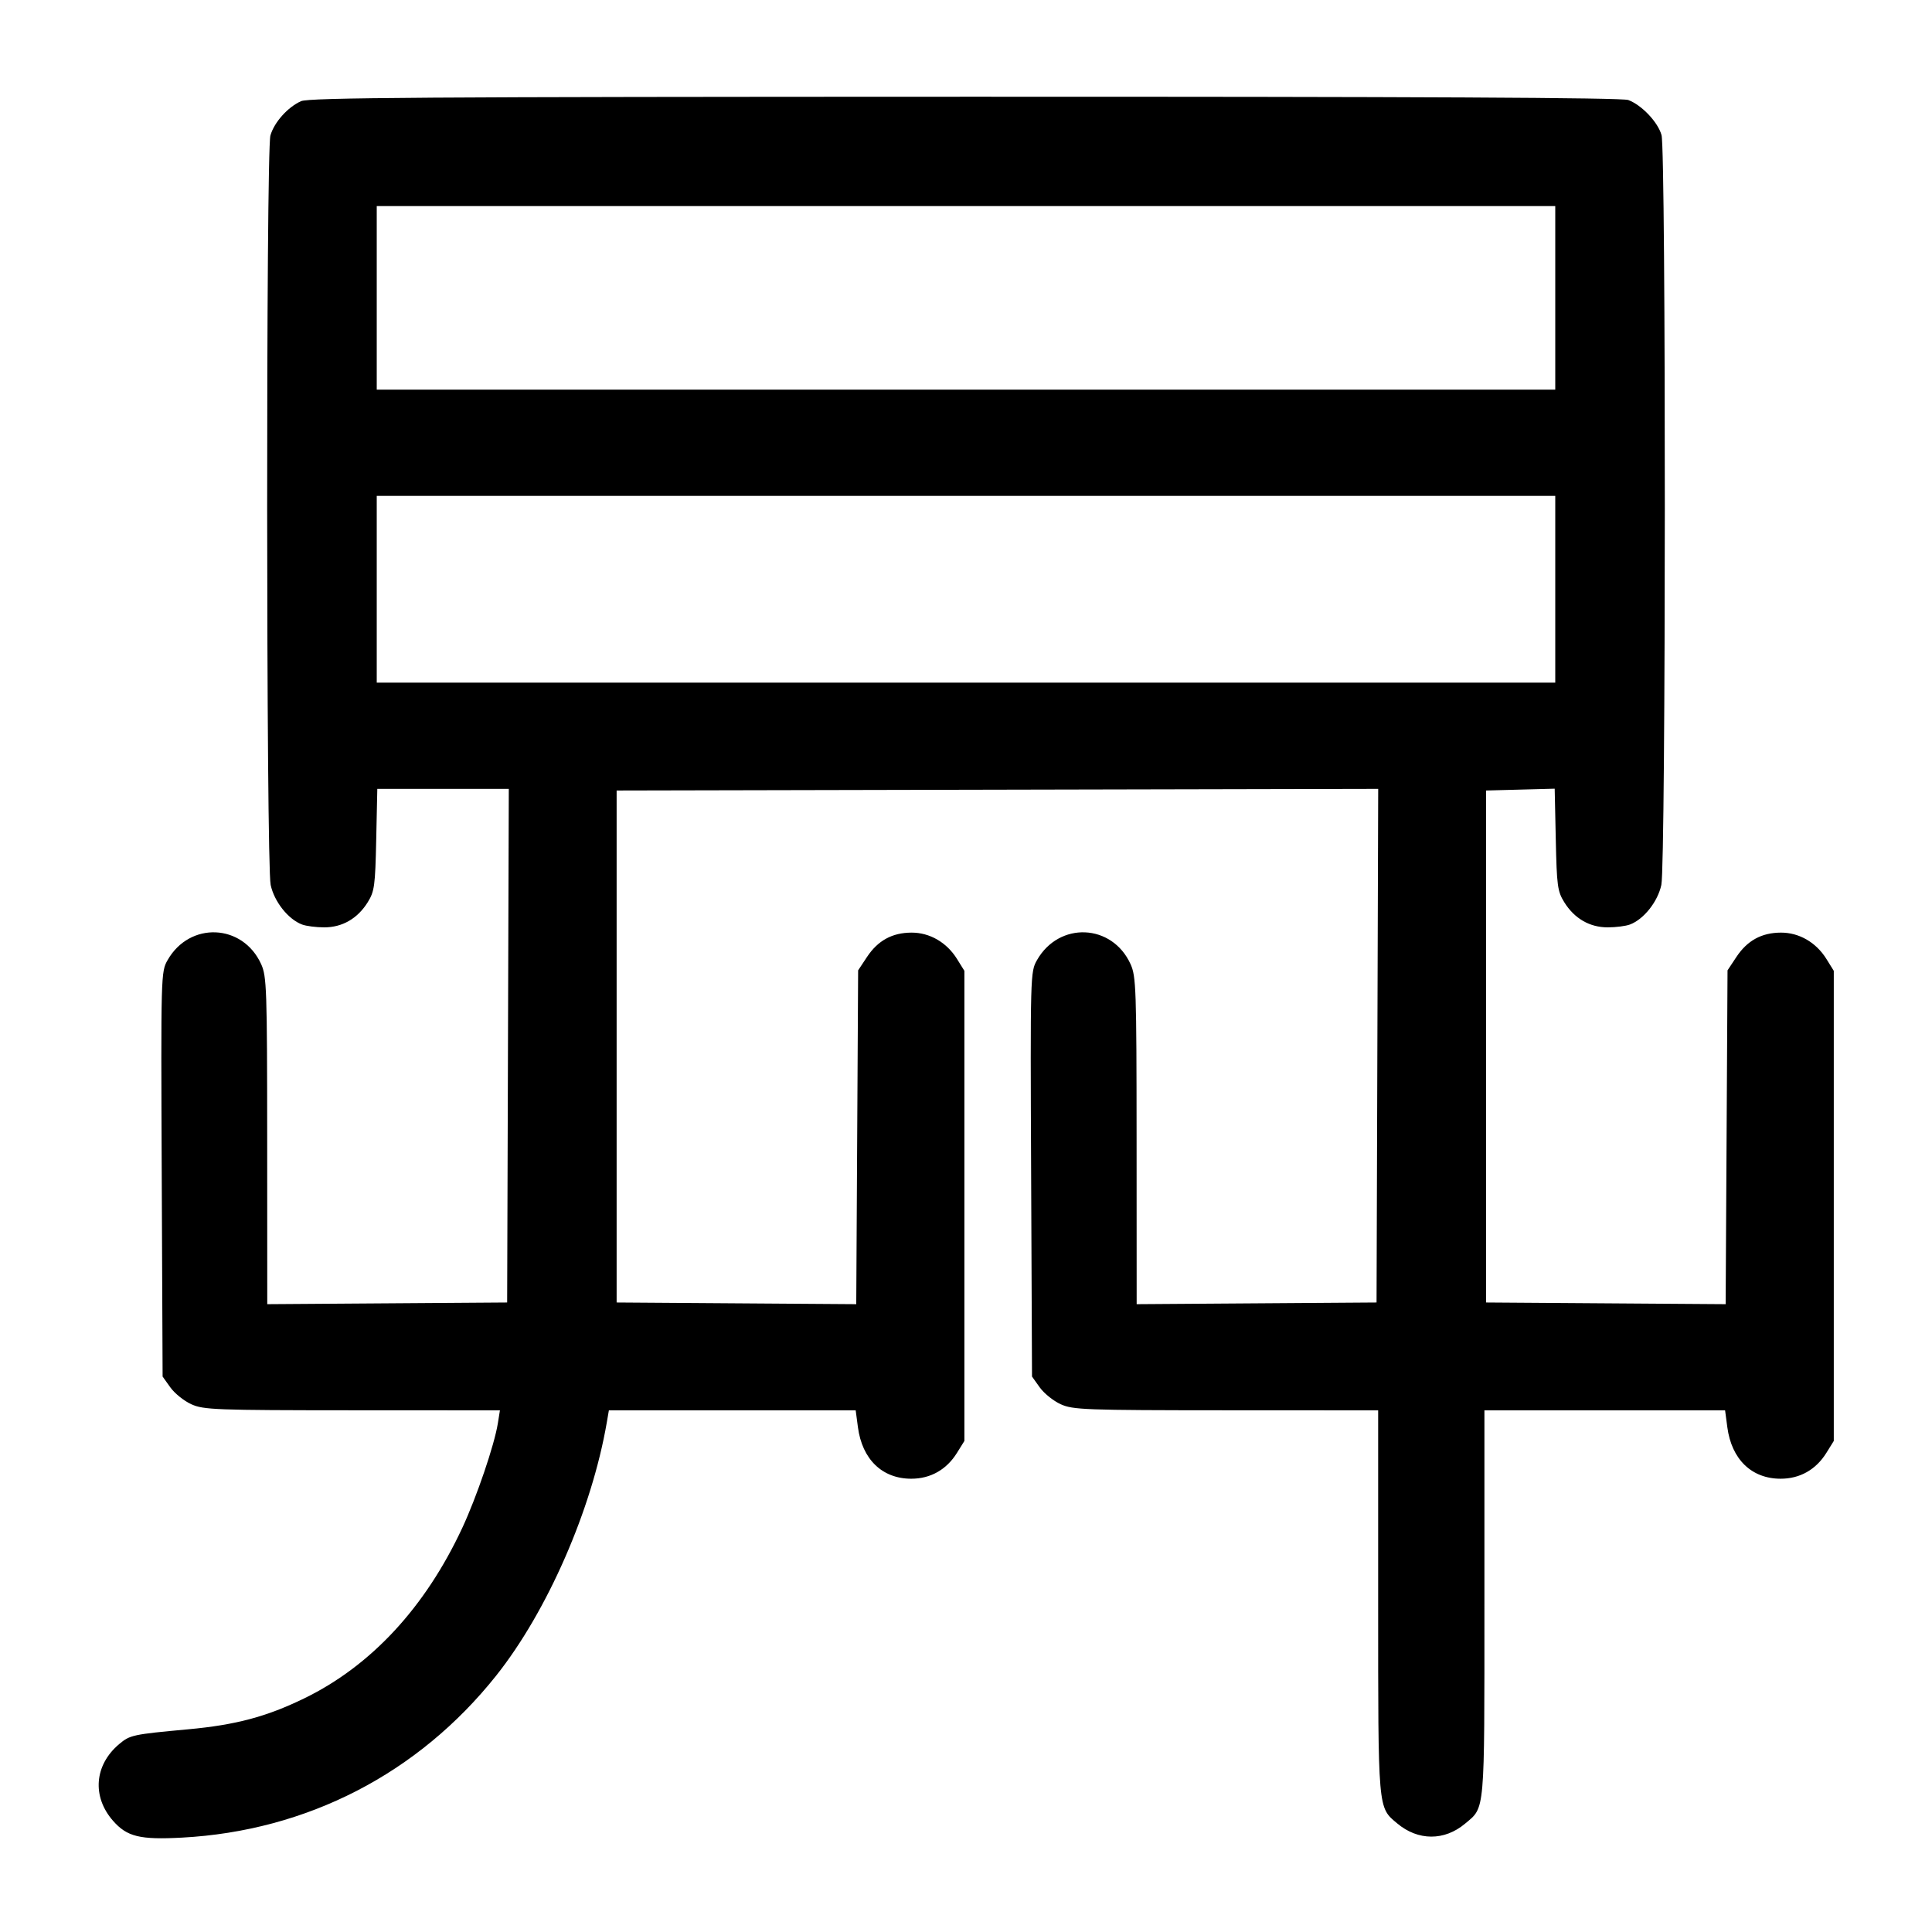
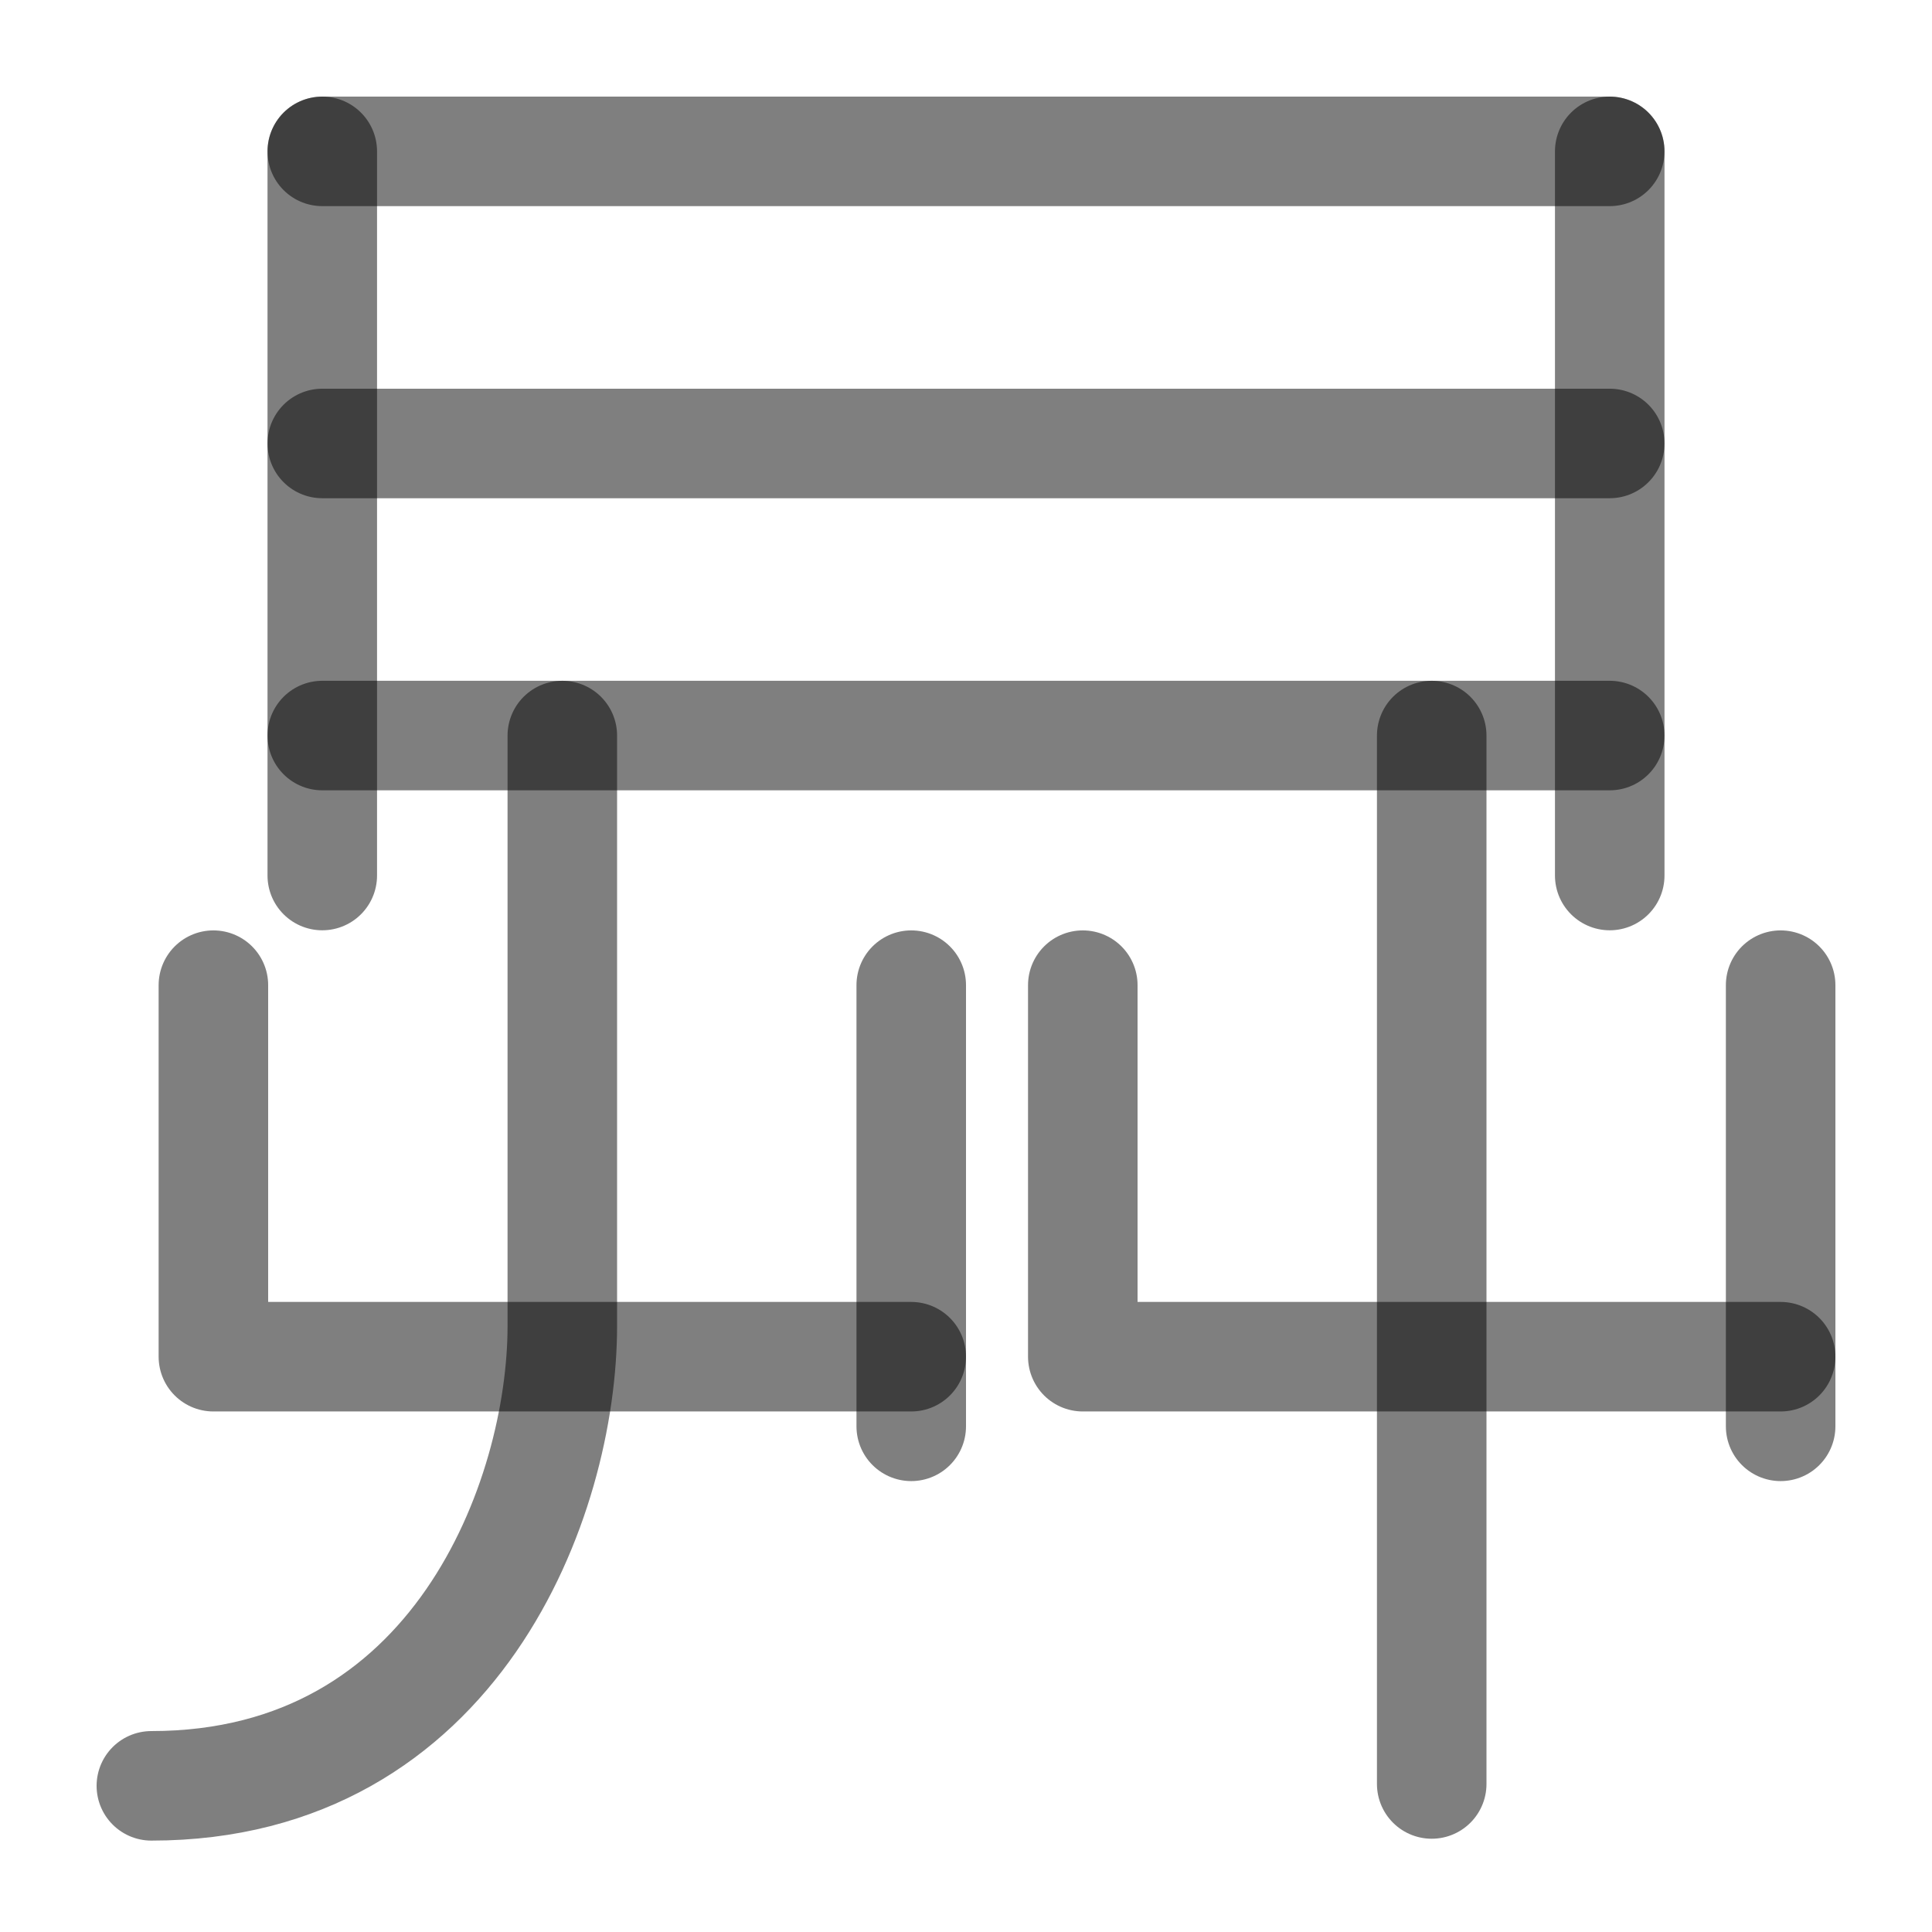
- <svg xmlns="http://www.w3.org/2000/svg" width="1000" height="1000" viewBox="0 0 1000 1000" version="1.1" id="svg5">
-   <path d="M155.833 52.362 C 148.948 55.436,141.923 63.296,139.967 70.114 C 137.642 78.222,137.759 447.156,140.090 458.027 C 141.952 466.708,149.146 475.791,156.321 478.519 C 158.464 479.333,163.642 480.000,167.828 480.000 C 177.192 480.000,185.084 475.441,190.333 466.999 C 193.831 461.374,194.216 458.534,194.730 434.583 L 195.293 408.333 229.323 408.333 L 263.353 408.333 262.927 541.250 L 262.500 674.167 200.417 674.604 L 138.333 675.041 138.297 590.437 C 138.263 511.683,138.047 505.363,135.173 499.036 C 125.635 478.035,98.172 476.858,86.743 496.959 C 83.298 503.017,83.265 504.233,83.713 607.792 L 84.167 712.500 88.168 718.111 C 90.369 721.197,95.244 725.118,99.002 726.824 C 105.342 729.704,111.333 729.929,182.296 729.963 L 258.759 730.000 257.680 736.750 C 255.894 747.919,246.719 774.873,239.252 790.887 C 220.071 832.025,192.046 862.251,157.500 879.059 C 137.942 888.574,122.053 892.816,97.500 895.075 C 68.683 897.727,67.289 898.025,61.678 902.746 C 48.832 913.555,47.524 929.934,58.508 942.444 C 65.752 950.695,72.397 952.316,94.190 951.148 C 158.900 947.680,216.466 918.013,256.779 867.357 C 283.294 834.039,306.339 781.310,314.078 736.250 L 315.151 730.000 379.027 730.000 L 442.904 730.000 444.062 738.732 C 446.270 755.374,456.638 765.385,471.667 765.385 C 481.638 765.385,489.924 760.698,495.333 751.999 L 499.167 745.833 499.167 624.167 L 499.167 502.500 495.333 496.334 C 490.010 487.774,481.209 482.686,471.785 482.720 C 461.805 482.756,454.382 486.821,448.743 495.339 L 444.167 502.252 443.680 588.646 L 443.193 675.040 381.180 674.604 L 319.167 674.167 319.167 541.667 L 319.167 409.167 516.260 408.743 L 713.353 408.320 712.927 541.243 L 712.500 674.167 650.417 674.604 L 588.333 675.041 588.297 590.437 C 588.263 511.683,588.047 505.363,585.173 499.036 C 575.635 478.035,548.172 476.858,536.743 496.959 C 533.298 503.017,533.265 504.233,533.713 607.792 L 534.167 712.500 538.168 718.111 C 540.369 721.197,545.244 725.118,549.002 726.824 C 555.351 729.708,561.390 729.929,634.583 729.963 L 713.333 730.000 713.333 829.220 C 713.333 937.766,713.123 935.319,723.182 943.784 C 733.977 952.867,747.634 952.914,758.341 943.904 C 768.730 935.162,768.333 939.686,768.333 830.083 L 768.333 730.000 830.619 730.000 L 892.904 730.000 894.062 738.732 C 896.270 755.374,906.638 765.385,921.667 765.385 C 931.638 765.385,939.924 760.698,945.333 751.999 L 949.167 745.833 949.167 624.167 L 949.167 502.500 945.333 496.334 C 940.010 487.774,931.209 482.686,921.785 482.720 C 911.805 482.756,904.382 486.821,898.743 495.339 L 894.167 502.252 893.680 588.646 L 893.193 675.040 831.180 674.604 L 769.167 674.167 769.167 541.667 L 769.167 409.167 786.936 408.695 L 804.705 408.224 805.269 434.528 C 805.784 458.535,806.168 461.372,809.667 466.999 C 814.916 475.441,822.808 480.000,832.172 480.000 C 836.358 480.000,841.536 479.333,843.679 478.519 C 850.854 475.791,858.048 466.708,859.910 458.027 C 862.247 447.130,862.339 78.321,860.007 69.926 C 858.145 63.225,849.786 54.400,842.808 51.769 C 839.554 50.542,734.376 50.020,499.475 50.065 C 220.255 50.119,159.956 50.522,155.833 52.362 M805.000 154.167 L 805.000 201.667 500.000 201.667 L 195.000 201.667 195.000 154.167 L 195.000 106.667 500.000 106.667 L 805.000 106.667 805.000 154.167 M805.000 305.000 L 805.000 353.333 500.000 353.333 L 195.000 353.333 195.000 305.000 L 195.000 256.667 500.000 256.667 L 805.000 256.667 805.000 305.000 " stroke="none" fill-rule="evenodd" fill="#000000" />
+ <svg xmlns="http://www.w3.org/2000/svg" width="1000" height="1000" viewBox="0 0 264.583 264.583" version="1.1" id="svg5">
+   <defs id="defs2" />
+   <path style="fill:#000000;fill-opacity:1;stroke:#000000;stroke-width:15;stroke-linecap:round;stroke-linejoin:round;stroke-dasharray:none;stroke-opacity:0.5" d="M 44.135,20.729 V 119.901" id="path3572" />
+   <path style="fill:#000000;fill-opacity:1;stroke:#000000;stroke-width:15;stroke-linecap:round;stroke-linejoin:round;stroke-dasharray:none;stroke-opacity:0.5" d="M 220.449,20.729 V 119.901" id="path3574" />
+   <path style="fill:#000000;fill-opacity:1;stroke:#000000;stroke-width:15;stroke-linecap:round;stroke-linejoin:round;stroke-dasharray:none;stroke-opacity:0.5" d="M 220.449,20.729 H 44.135" id="path3576" />
+   <path style="fill:#000000;fill-opacity:1;stroke:#000000;stroke-width:15;stroke-linecap:round;stroke-linejoin:round;stroke-dasharray:none;stroke-opacity:0.5" d="M 220.449,100.732 H 44.135" id="path3578" />
+   <path style="fill:#000000;fill-opacity:1;stroke:#000000;stroke-width:15;stroke-linecap:round;stroke-linejoin:round;stroke-dasharray:none;stroke-opacity:0.5" d="M 220.449,60.731 H 44.135" id="path3580" />
+   <path style="fill:none;fill-opacity:1;stroke:#000000;stroke-width:15;stroke-linecap:round;stroke-linejoin:round;stroke-dasharray:none;stroke-opacity:0.5" d="M 77.008,100.732 V 181.601 c 0,23.582 -14.529,62.965 -56.279,62.965" id="path2431" />
+   <path style="fill:none;fill-opacity:1;stroke:#000000;stroke-width:15;stroke-linecap:round;stroke-linejoin:round;stroke-dasharray:none;stroke-opacity:0.5" d="m 29.224,134.916 v 50.881 h 95.568" id="path2433" />
+   <path style="fill:#000000;fill-opacity:1;stroke:#000000;stroke-width:15;stroke-linecap:round;stroke-linejoin:round;stroke-dasharray:none;stroke-opacity:0.5" d="M 124.792,195.332 V 134.916" id="path2435" />
+   <path style="fill:none;fill-opacity:1;stroke:#000000;stroke-width:15;stroke-linecap:round;stroke-linejoin:round;stroke-dasharray:none;stroke-opacity:0.5" d="m 196.07,100.732 -2e-5,143.578" id="path3722" />
+   <path style="fill:none;fill-opacity:1;stroke:#000000;stroke-width:15;stroke-linecap:round;stroke-linejoin:round;stroke-dasharray:none;stroke-opacity:0.5" d="m 148.286,134.916 v 50.881 h 95.568" id="path3724" />
+   <path style="fill:#000000;fill-opacity:1;stroke:#000000;stroke-width:15;stroke-linecap:round;stroke-linejoin:round;stroke-dasharray:none;stroke-opacity:0.5" d="M 243.854,195.332 V 134.916" id="path3726" />
</svg>
